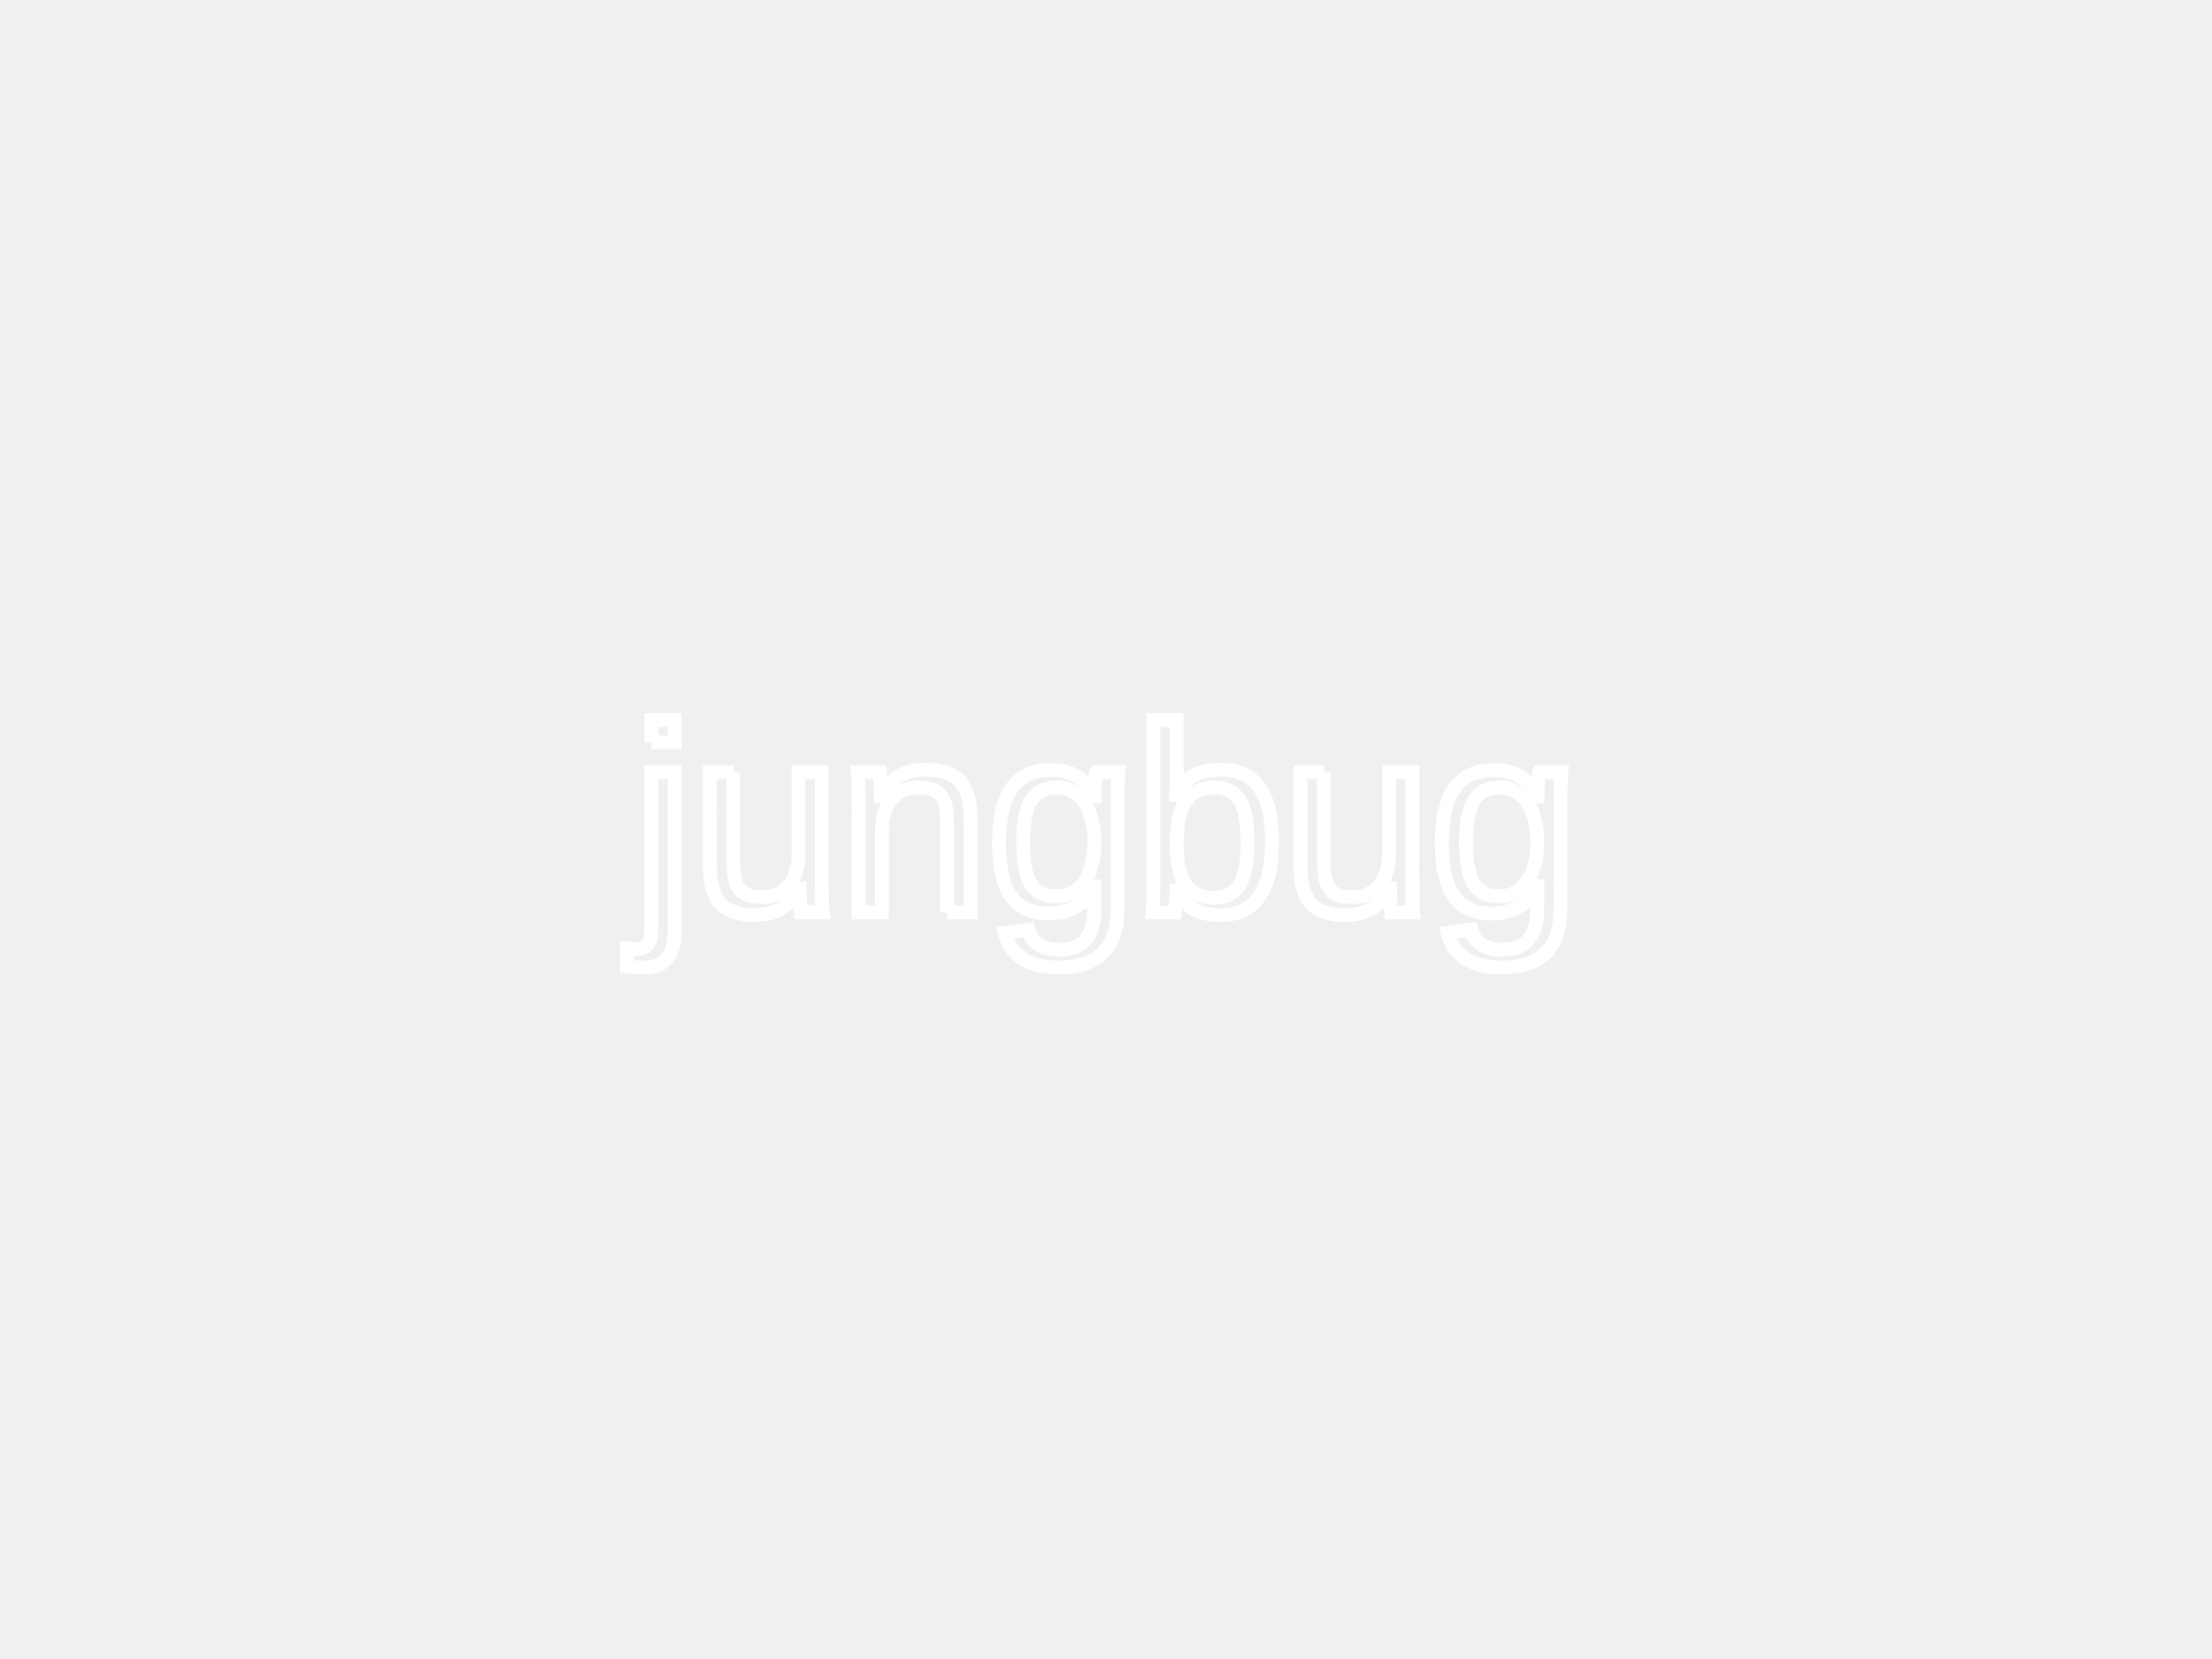
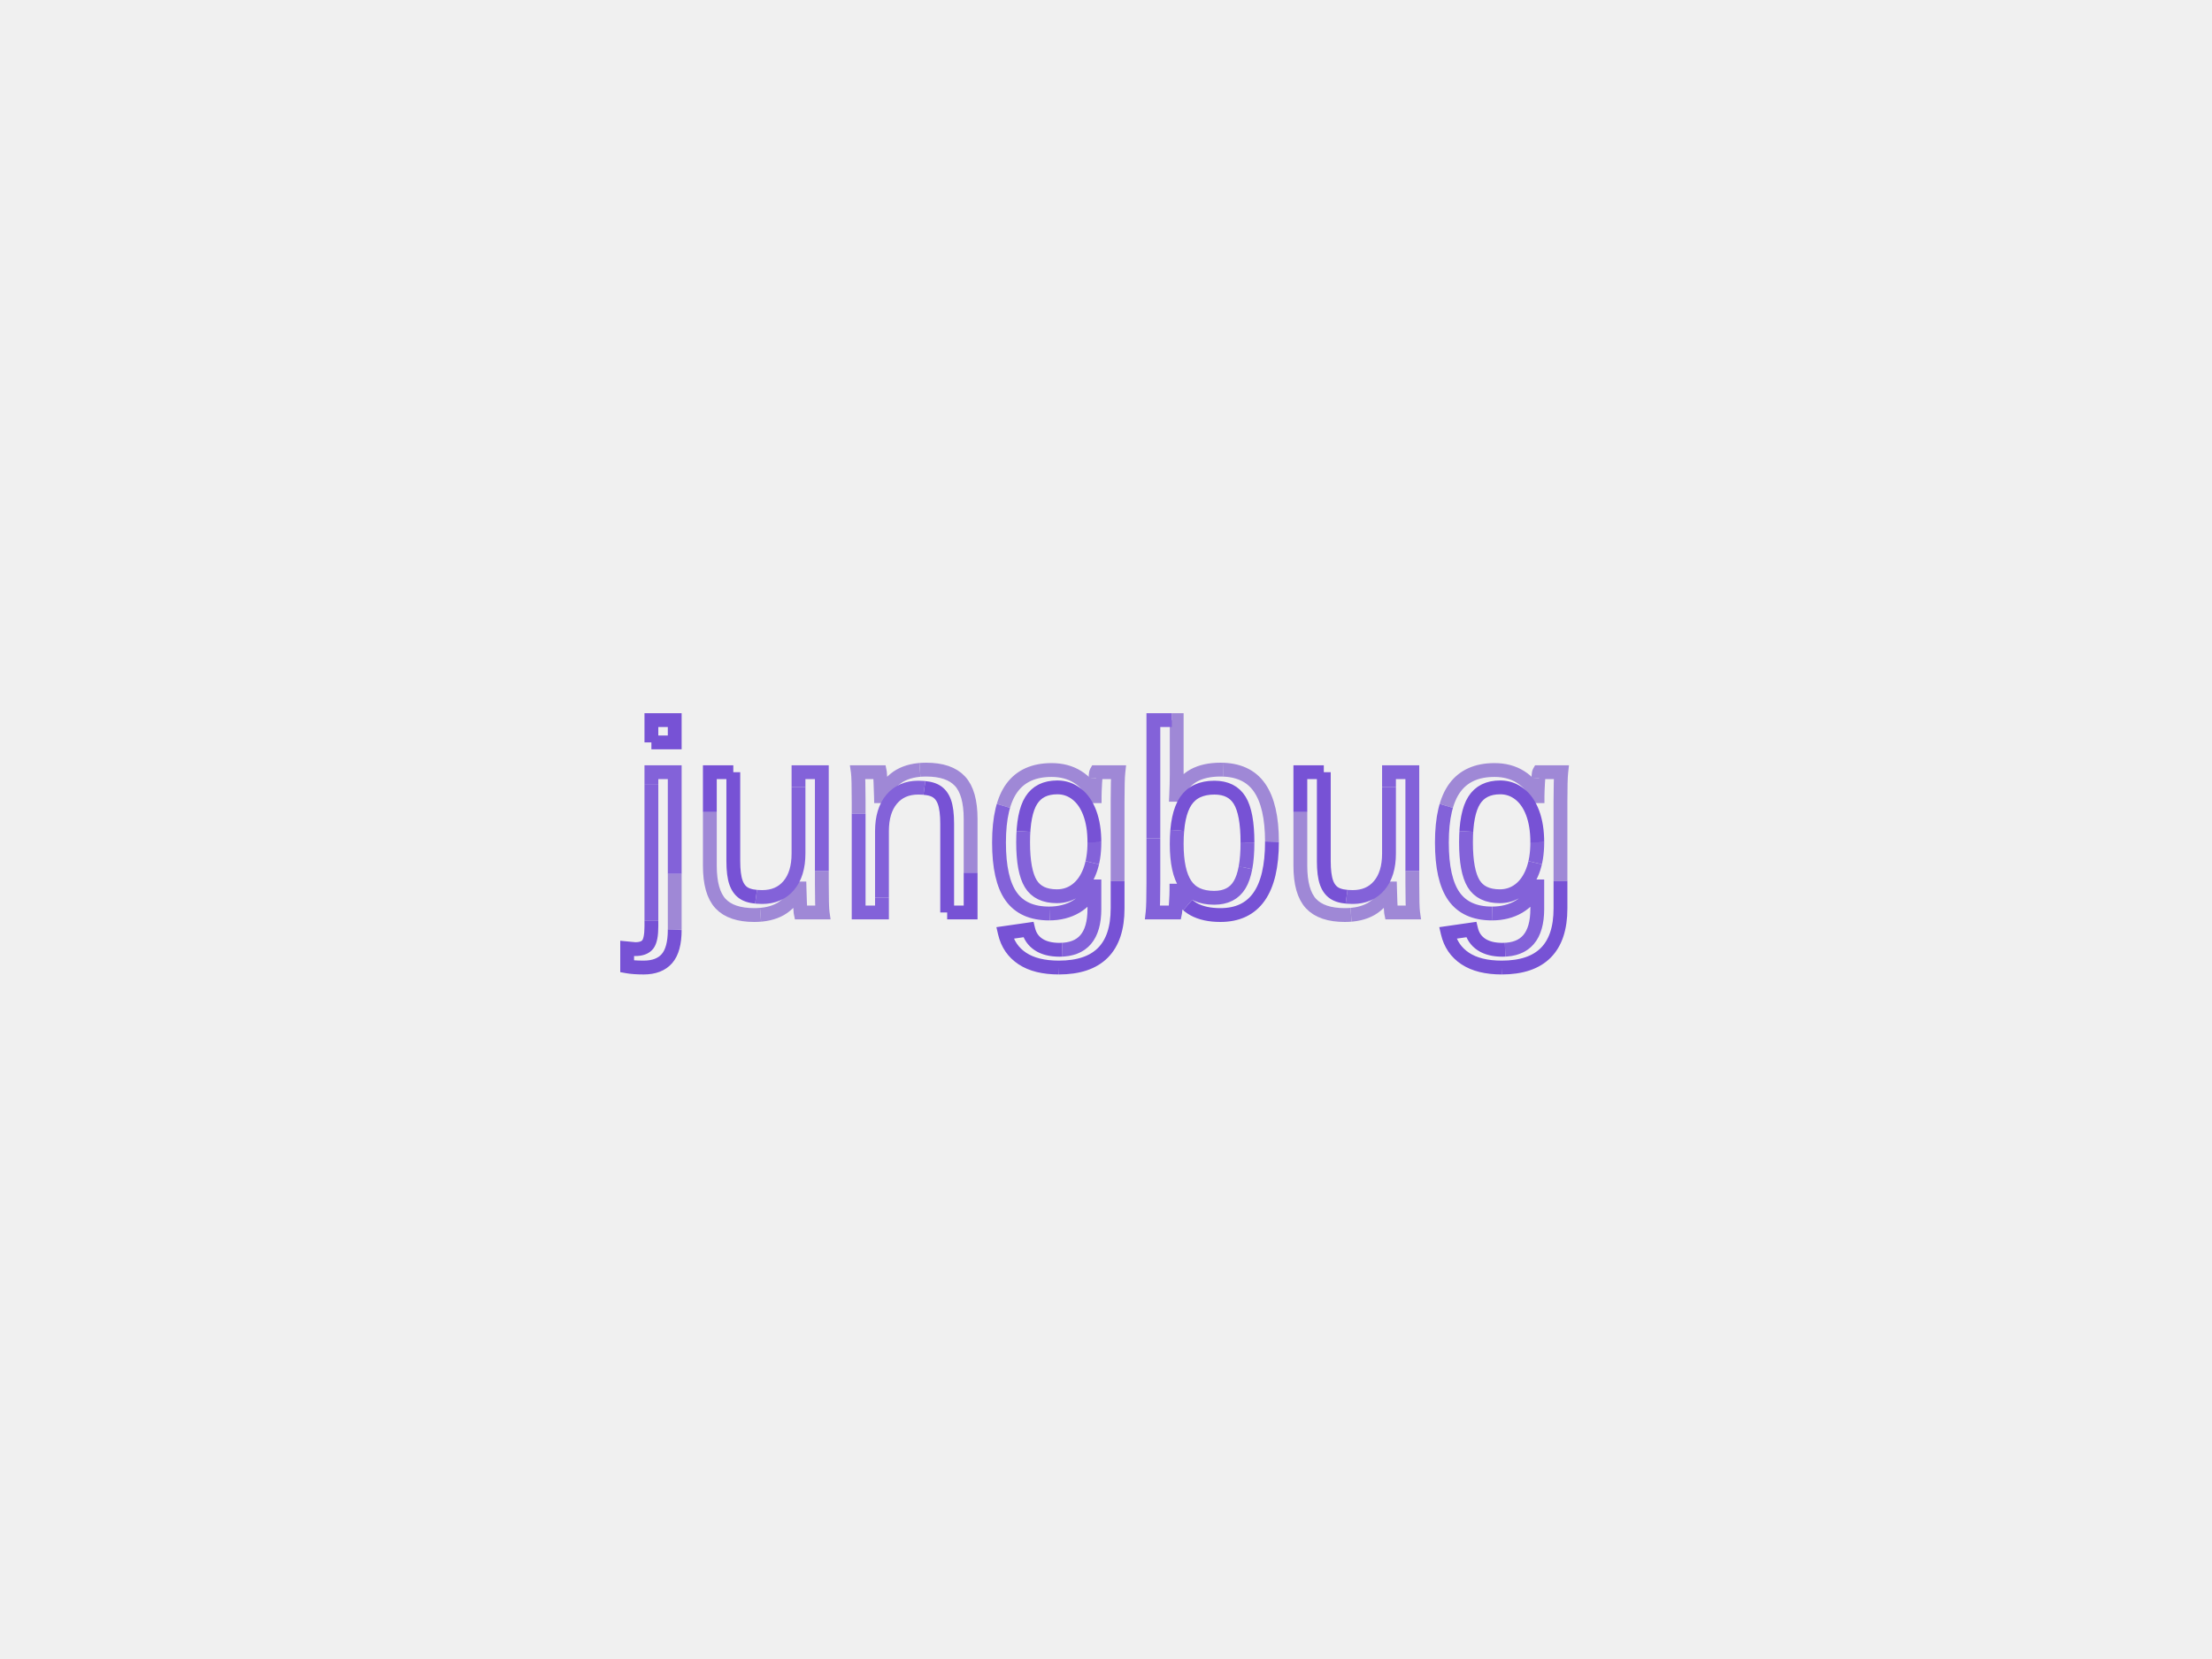
<svg xmlns="http://www.w3.org/2000/svg" xmlns:xlink="http://www.w3.org/1999/xlink" viewBox="0 0 800 600">
  <symbol id="s-text">
    <text text-anchor="middle" x="50%" y="55%" class="text--line">
          jungbug
    </text>
  </symbol>
  <style>
    HTML, BODY {
  height: 100%;
}

symbol {
  background-size: 0.12em 100%;
  font: 16em/1 Arial;
}

.text--line {
  font-size: 0.5em;
}

svg {
  position: absolute;
  width: 100%;
  height: 100%;
}

.text-copy {
  fill: none;
  stroke: white;
  stroke-dasharray: 7% 28%;
  stroke-width: 5px;
  -webkit-animation: stroke-offset 9s infinite linear;
          animation: stroke-offset 9s infinite linear;
}
.text-copy:nth-child(1) {
-   stroke: #ffffff;
+   stroke: #9f88d6;
  stroke-dashoffset: 7%;
}
.text-copy:nth-child(2) {
-   stroke: #ffffff;
+   stroke: #9f88d6;
  stroke-dashoffset: 14%;
}
.text-copy:nth-child(3) {
-   stroke: #ffffff;
+   stroke: #8362d9;
  stroke-dashoffset: 21%;
}
.text-copy:nth-child(4) {
-   stroke: #ffffff;
+   stroke: #8362d9;
  stroke-dashoffset: 28%;
}
.text-copy:nth-child(5) {
-   stroke: #ffffff;
+   stroke: #7752d5;
  stroke-dashoffset: 35%;
}

@-webkit-keyframes stroke-offset {
  50% {
    stroke-dashoffset: 35%;
    stroke-dasharray: 0 87.5%;
  }
}

@keyframes stroke-offset {
  50% {
    stroke-dashoffset: 35%;
    stroke-dasharray: 0 87.5%;
  }
}
  </style>
  <g class="g-ants">
    <use xlink:href="#s-text" class="text-copy" />
    <use xlink:href="#s-text" class="text-copy" />
    <use xlink:href="#s-text" class="text-copy" />
    <use xlink:href="#s-text" class="text-copy" />
    <use xlink:href="#s-text" class="text-copy" />
  </g>
</svg>
